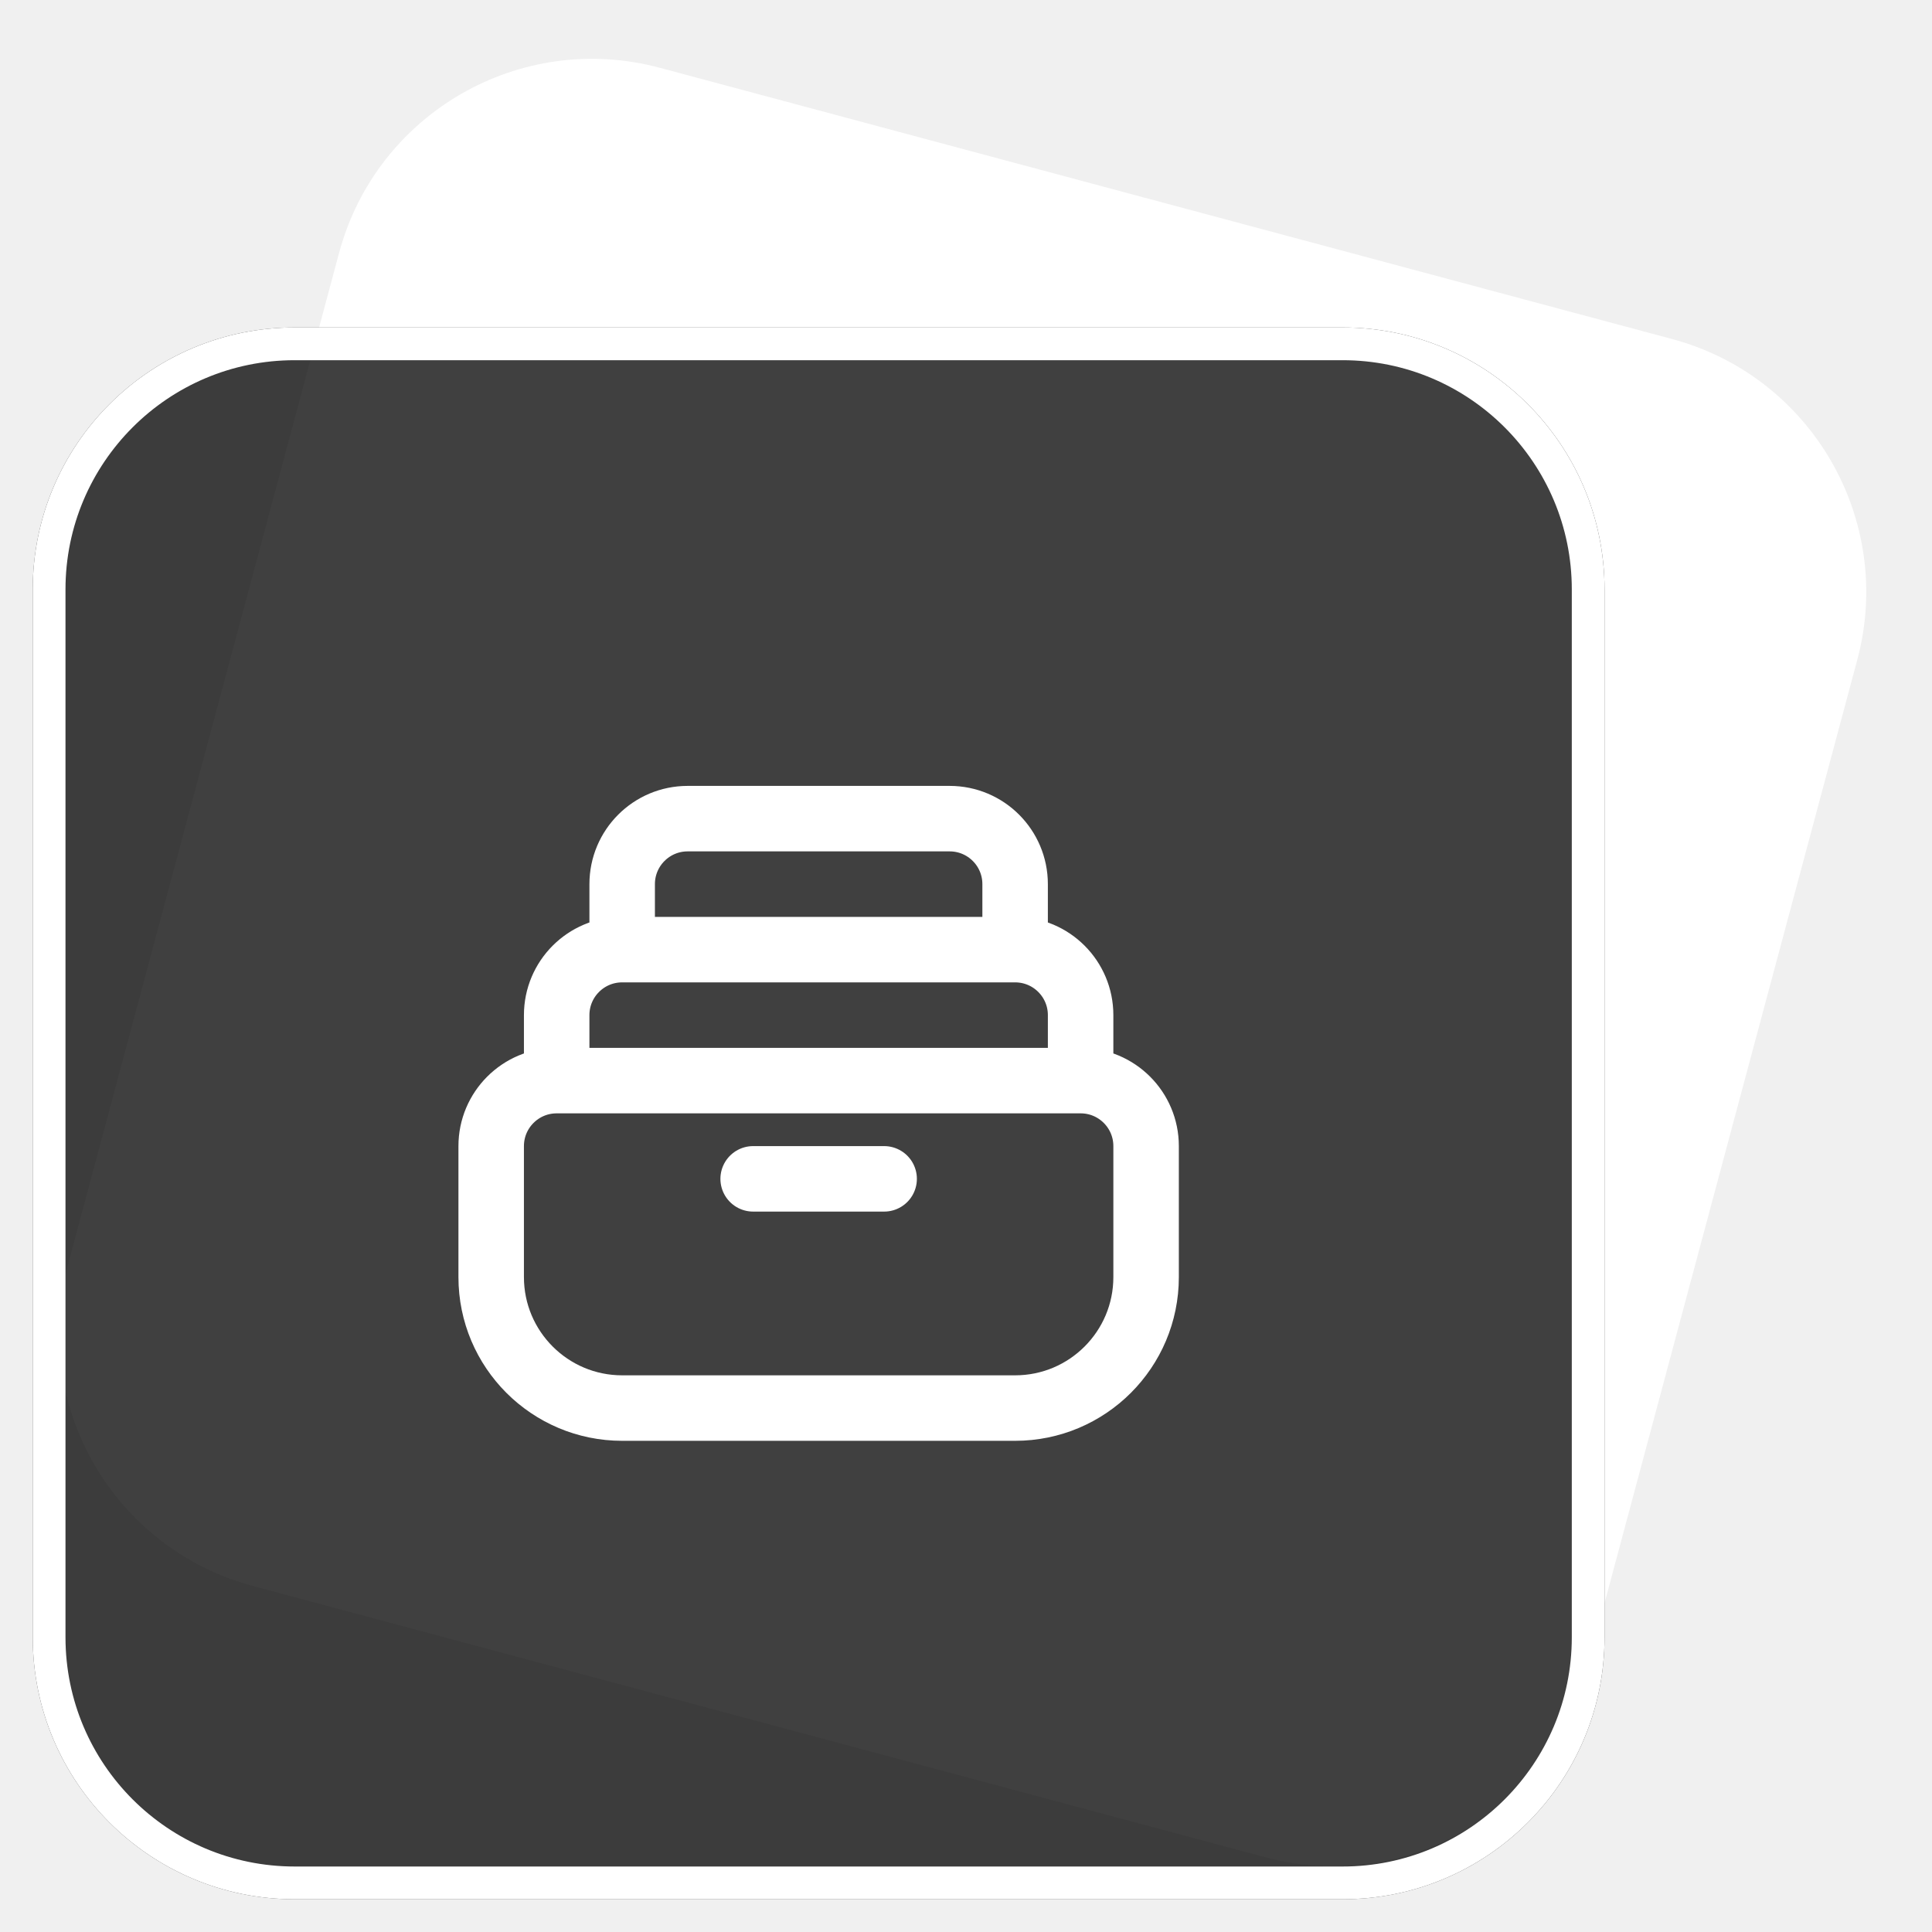
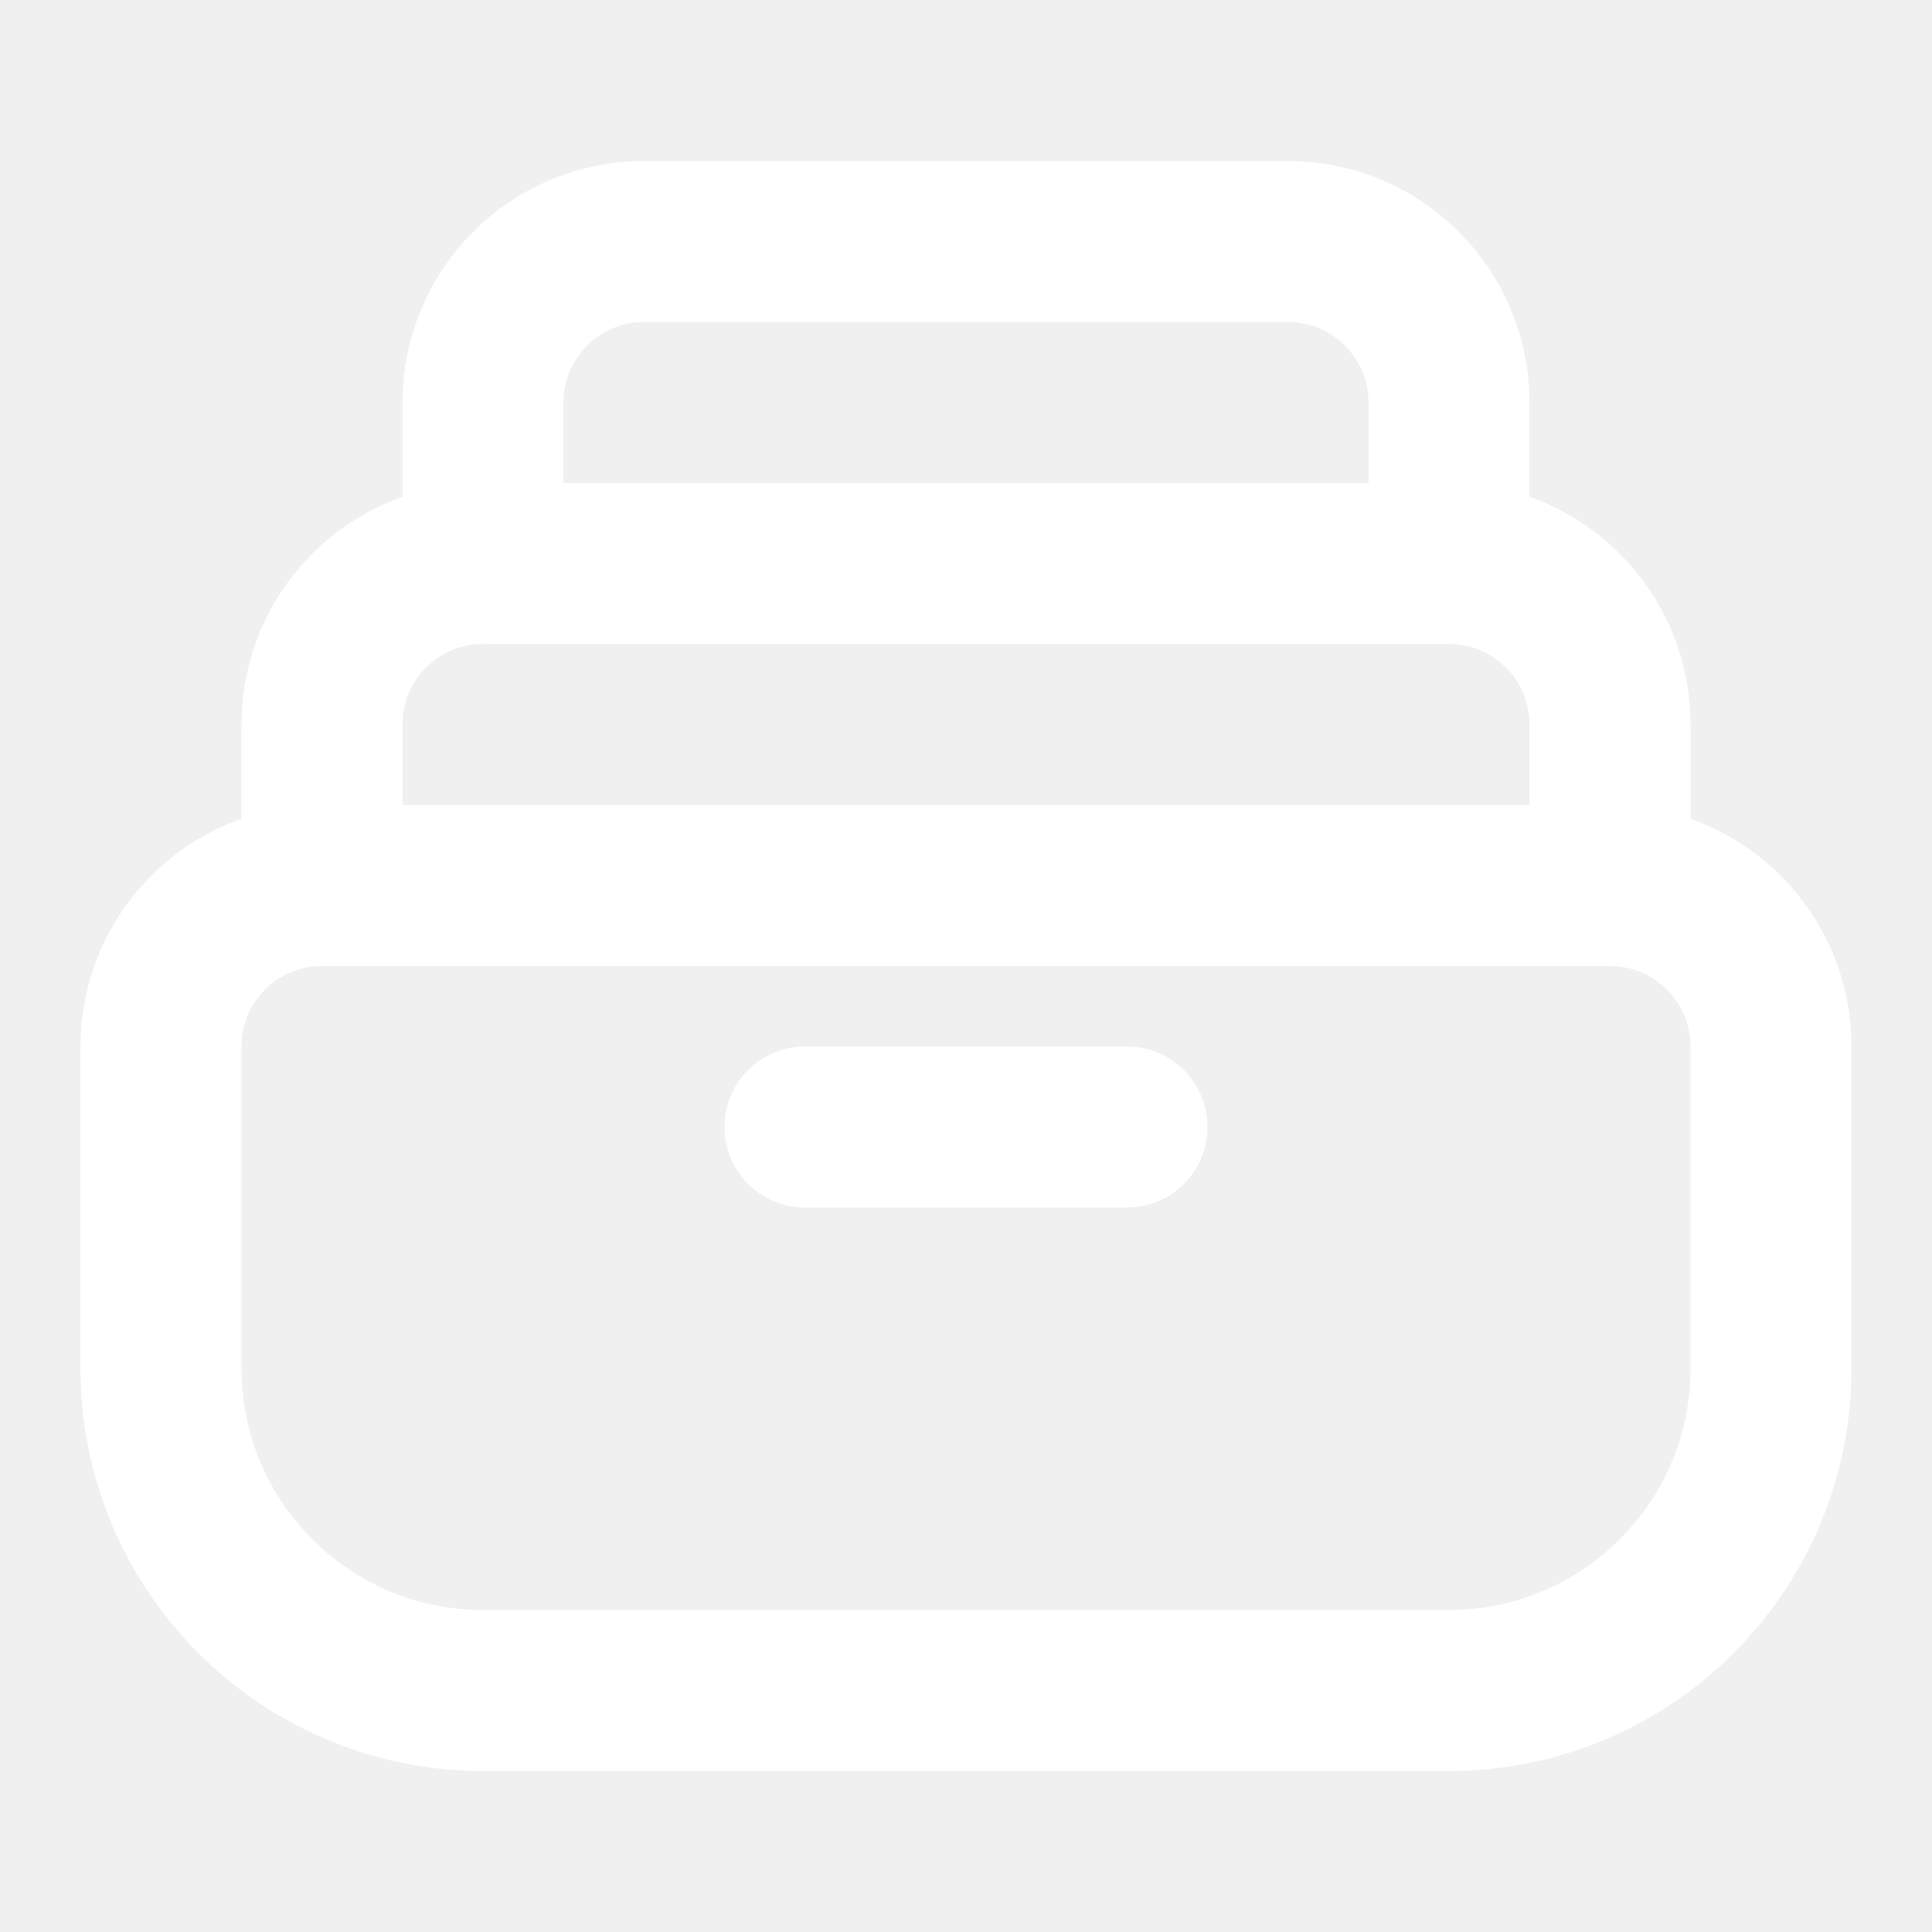
- <svg xmlns="http://www.w3.org/2000/svg" width="59" height="59" viewBox="0 0 59 59" fill="none">
-   <rect x="12.424" width="48" height="48" rx="8" transform="rotate(15 12.4238 0)" fill="white" />
-   <g filter="url(#filter0_b_27862_83716)">
-     <rect x="1" y="10" width="48" height="48" rx="8" fill="black" fill-opacity="0.75" />
-     <rect x="1.5" y="10.5" width="47" height="47" rx="7.5" stroke="white" />
-     <path d="M33 33H17M33 33C34.105 33 35 33.895 35 35V39C35 41.209 33.209 43 31 43H19C16.791 43 15 41.209 15 39V35C15 33.895 15.895 33 17 33M33 33V31C33 29.895 32.105 29 31 29M17 33V31C17 29.895 17.895 29 19 29M31 29H19M31 29V27C31 25.895 30.105 25 29 25H21C19.895 25 19 25.895 19 27V29M23 36H27" stroke="white" stroke-width="2" stroke-linecap="round" />
-   </g>
-   <defs>
-     <filter id="filter0_b_27862_83716" x="-15" y="-6" width="80" height="80" filterUnits="userSpaceOnUse" color-interpolation-filters="sRGB">
-       <feFlood flood-opacity="0" result="BackgroundImageFix" />
-       <feGaussianBlur in="BackgroundImageFix" stdDeviation="8" />
-       <feComposite in2="SourceAlpha" operator="in" result="effect1_backgroundBlur_27862_83716" />
-       <feBlend mode="normal" in="SourceGraphic" in2="effect1_backgroundBlur_27862_83716" result="shape" />
-     </filter>
-   </defs>
+ <svg xmlns="http://www.w3.org/2000/svg" width="24" height="24" viewBox="0 0 24 24" fill="none">
+   <path d="M20 11H4M20 11C21.105 11 22 11.895 22 13V17C22 19.209 20.209 21 18 21H6C3.791 21 2 19.209 2 17V13C2 11.895 2.895 11 4 11M20 11V9C20 7.895 19.105 7 18 7M4 11V9C4 7.895 4.895 7 6 7M18 7H6M18 7V5C18 3.895 17.105 3 16 3H8C6.895 3 6 3.895 6 5V7M10 14H14" stroke="white" stroke-width="2" stroke-linecap="round" />
</svg>
